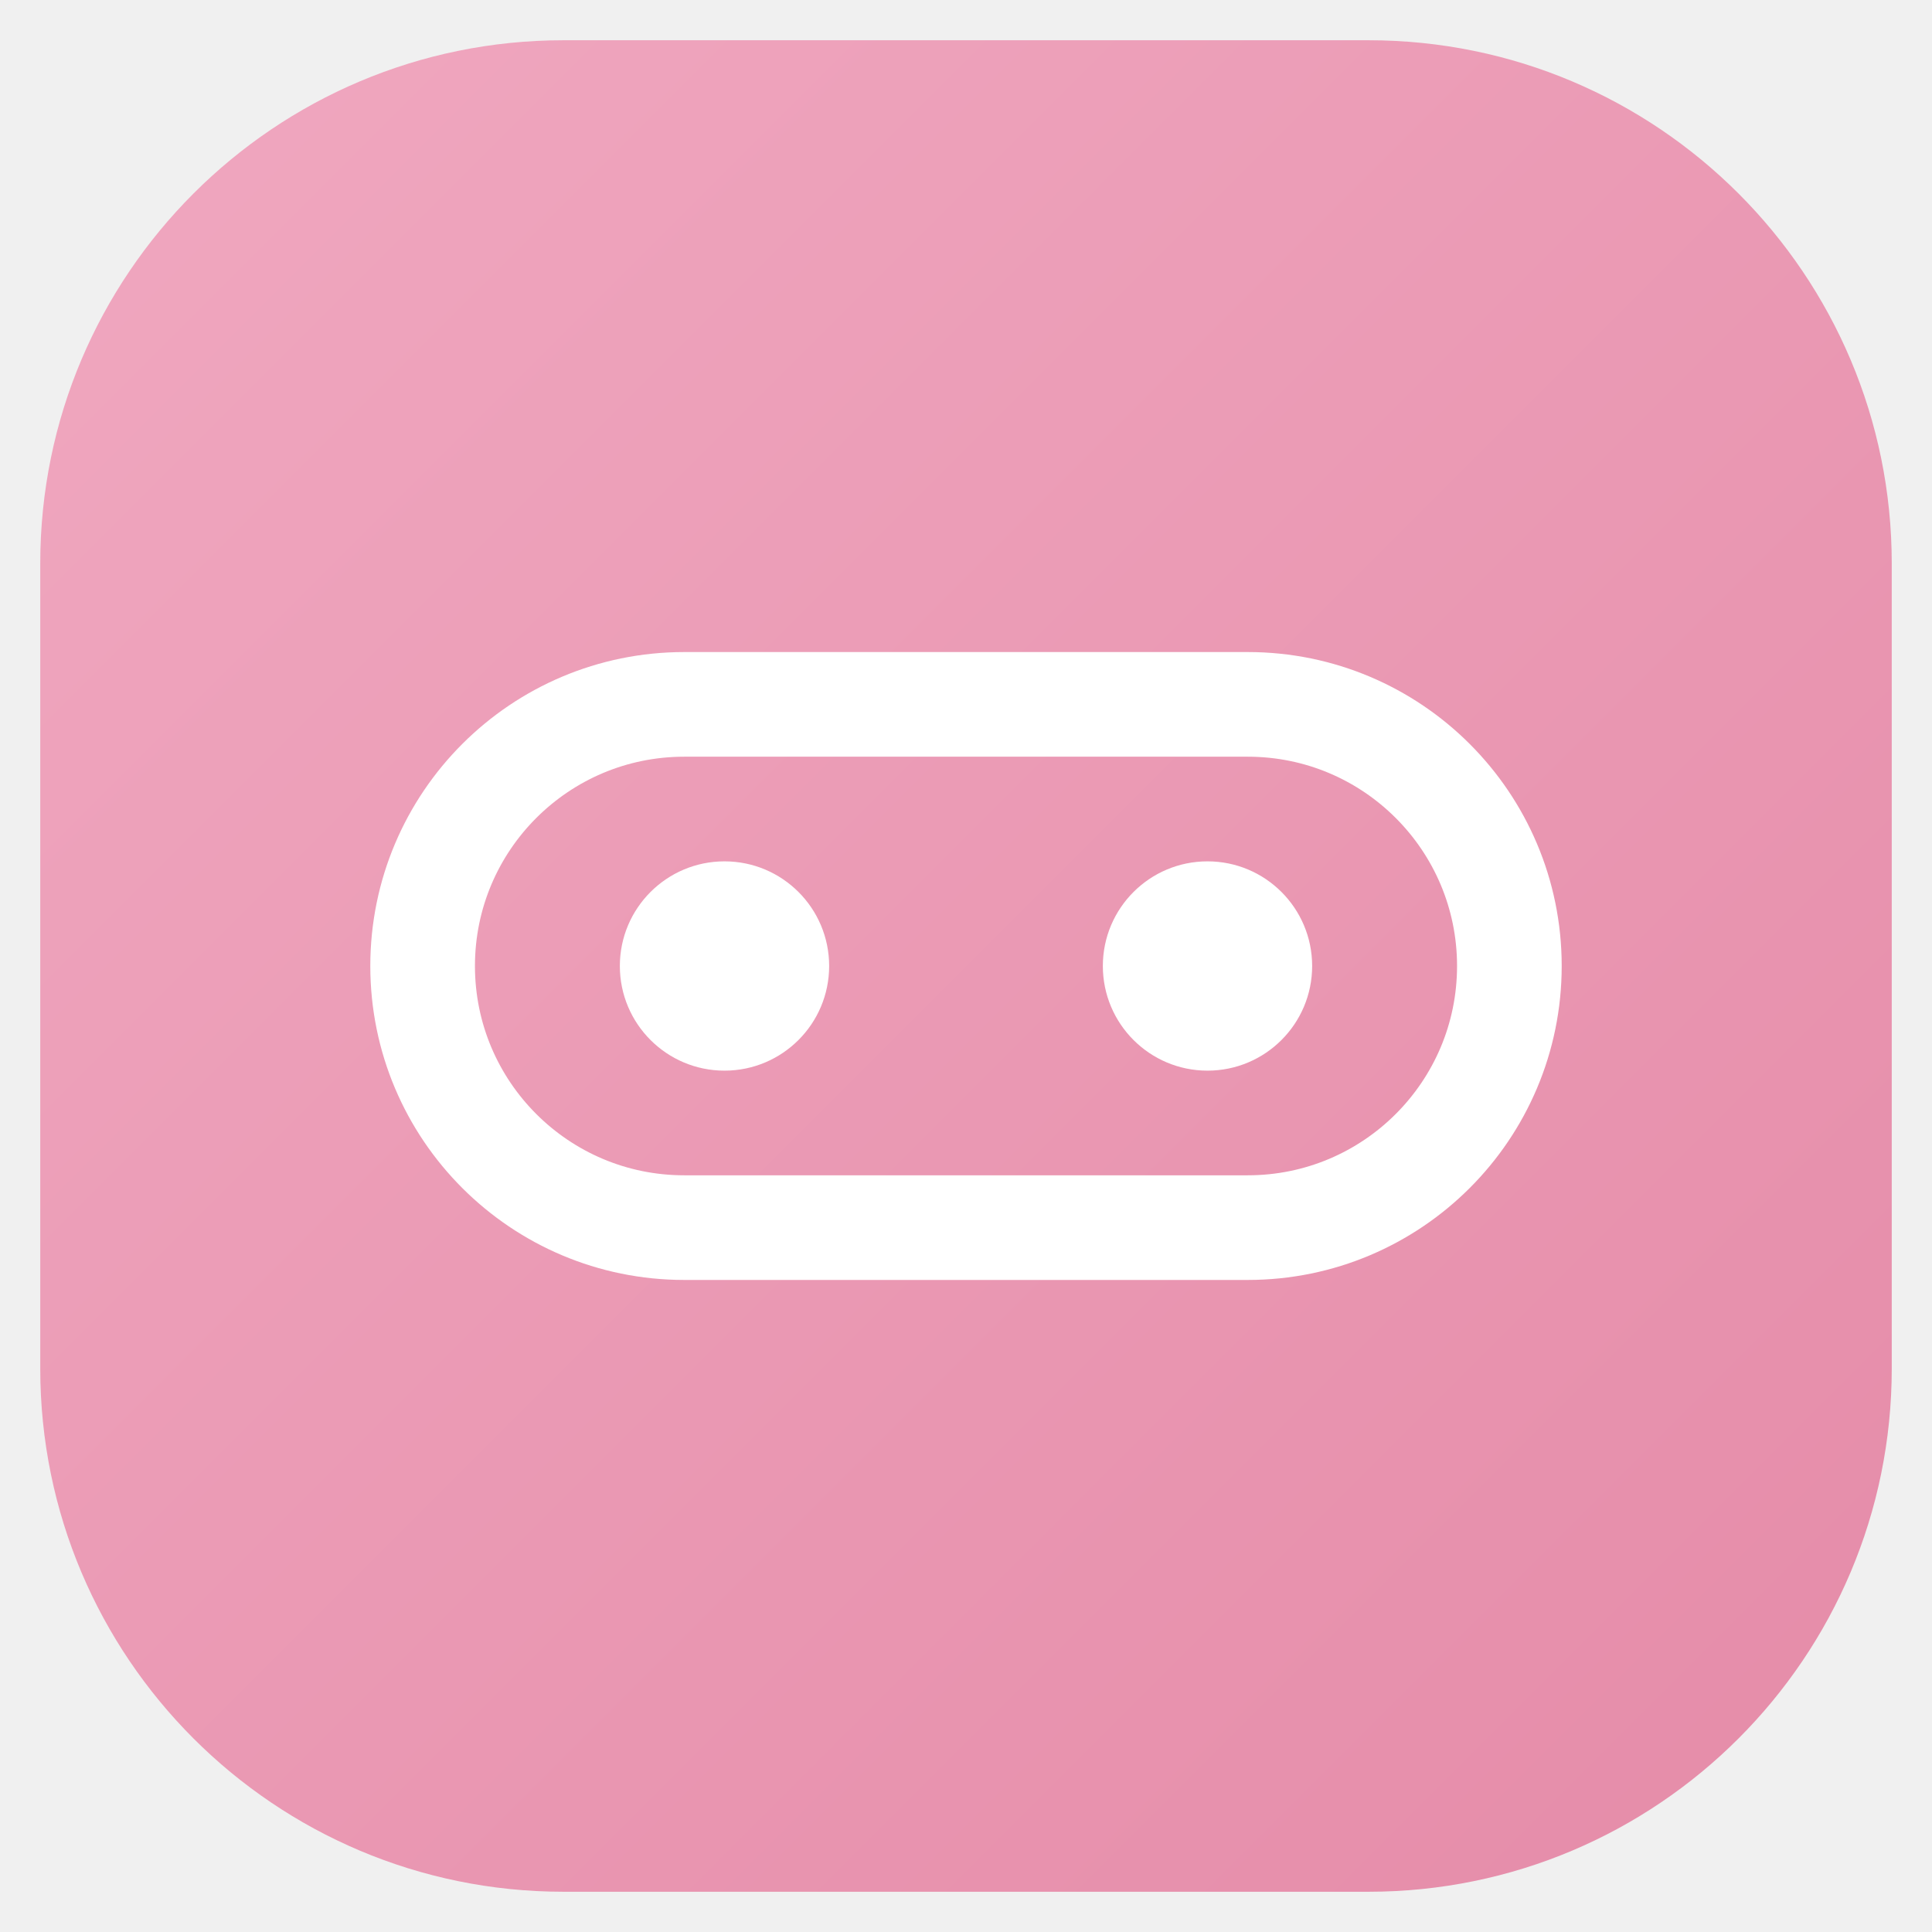
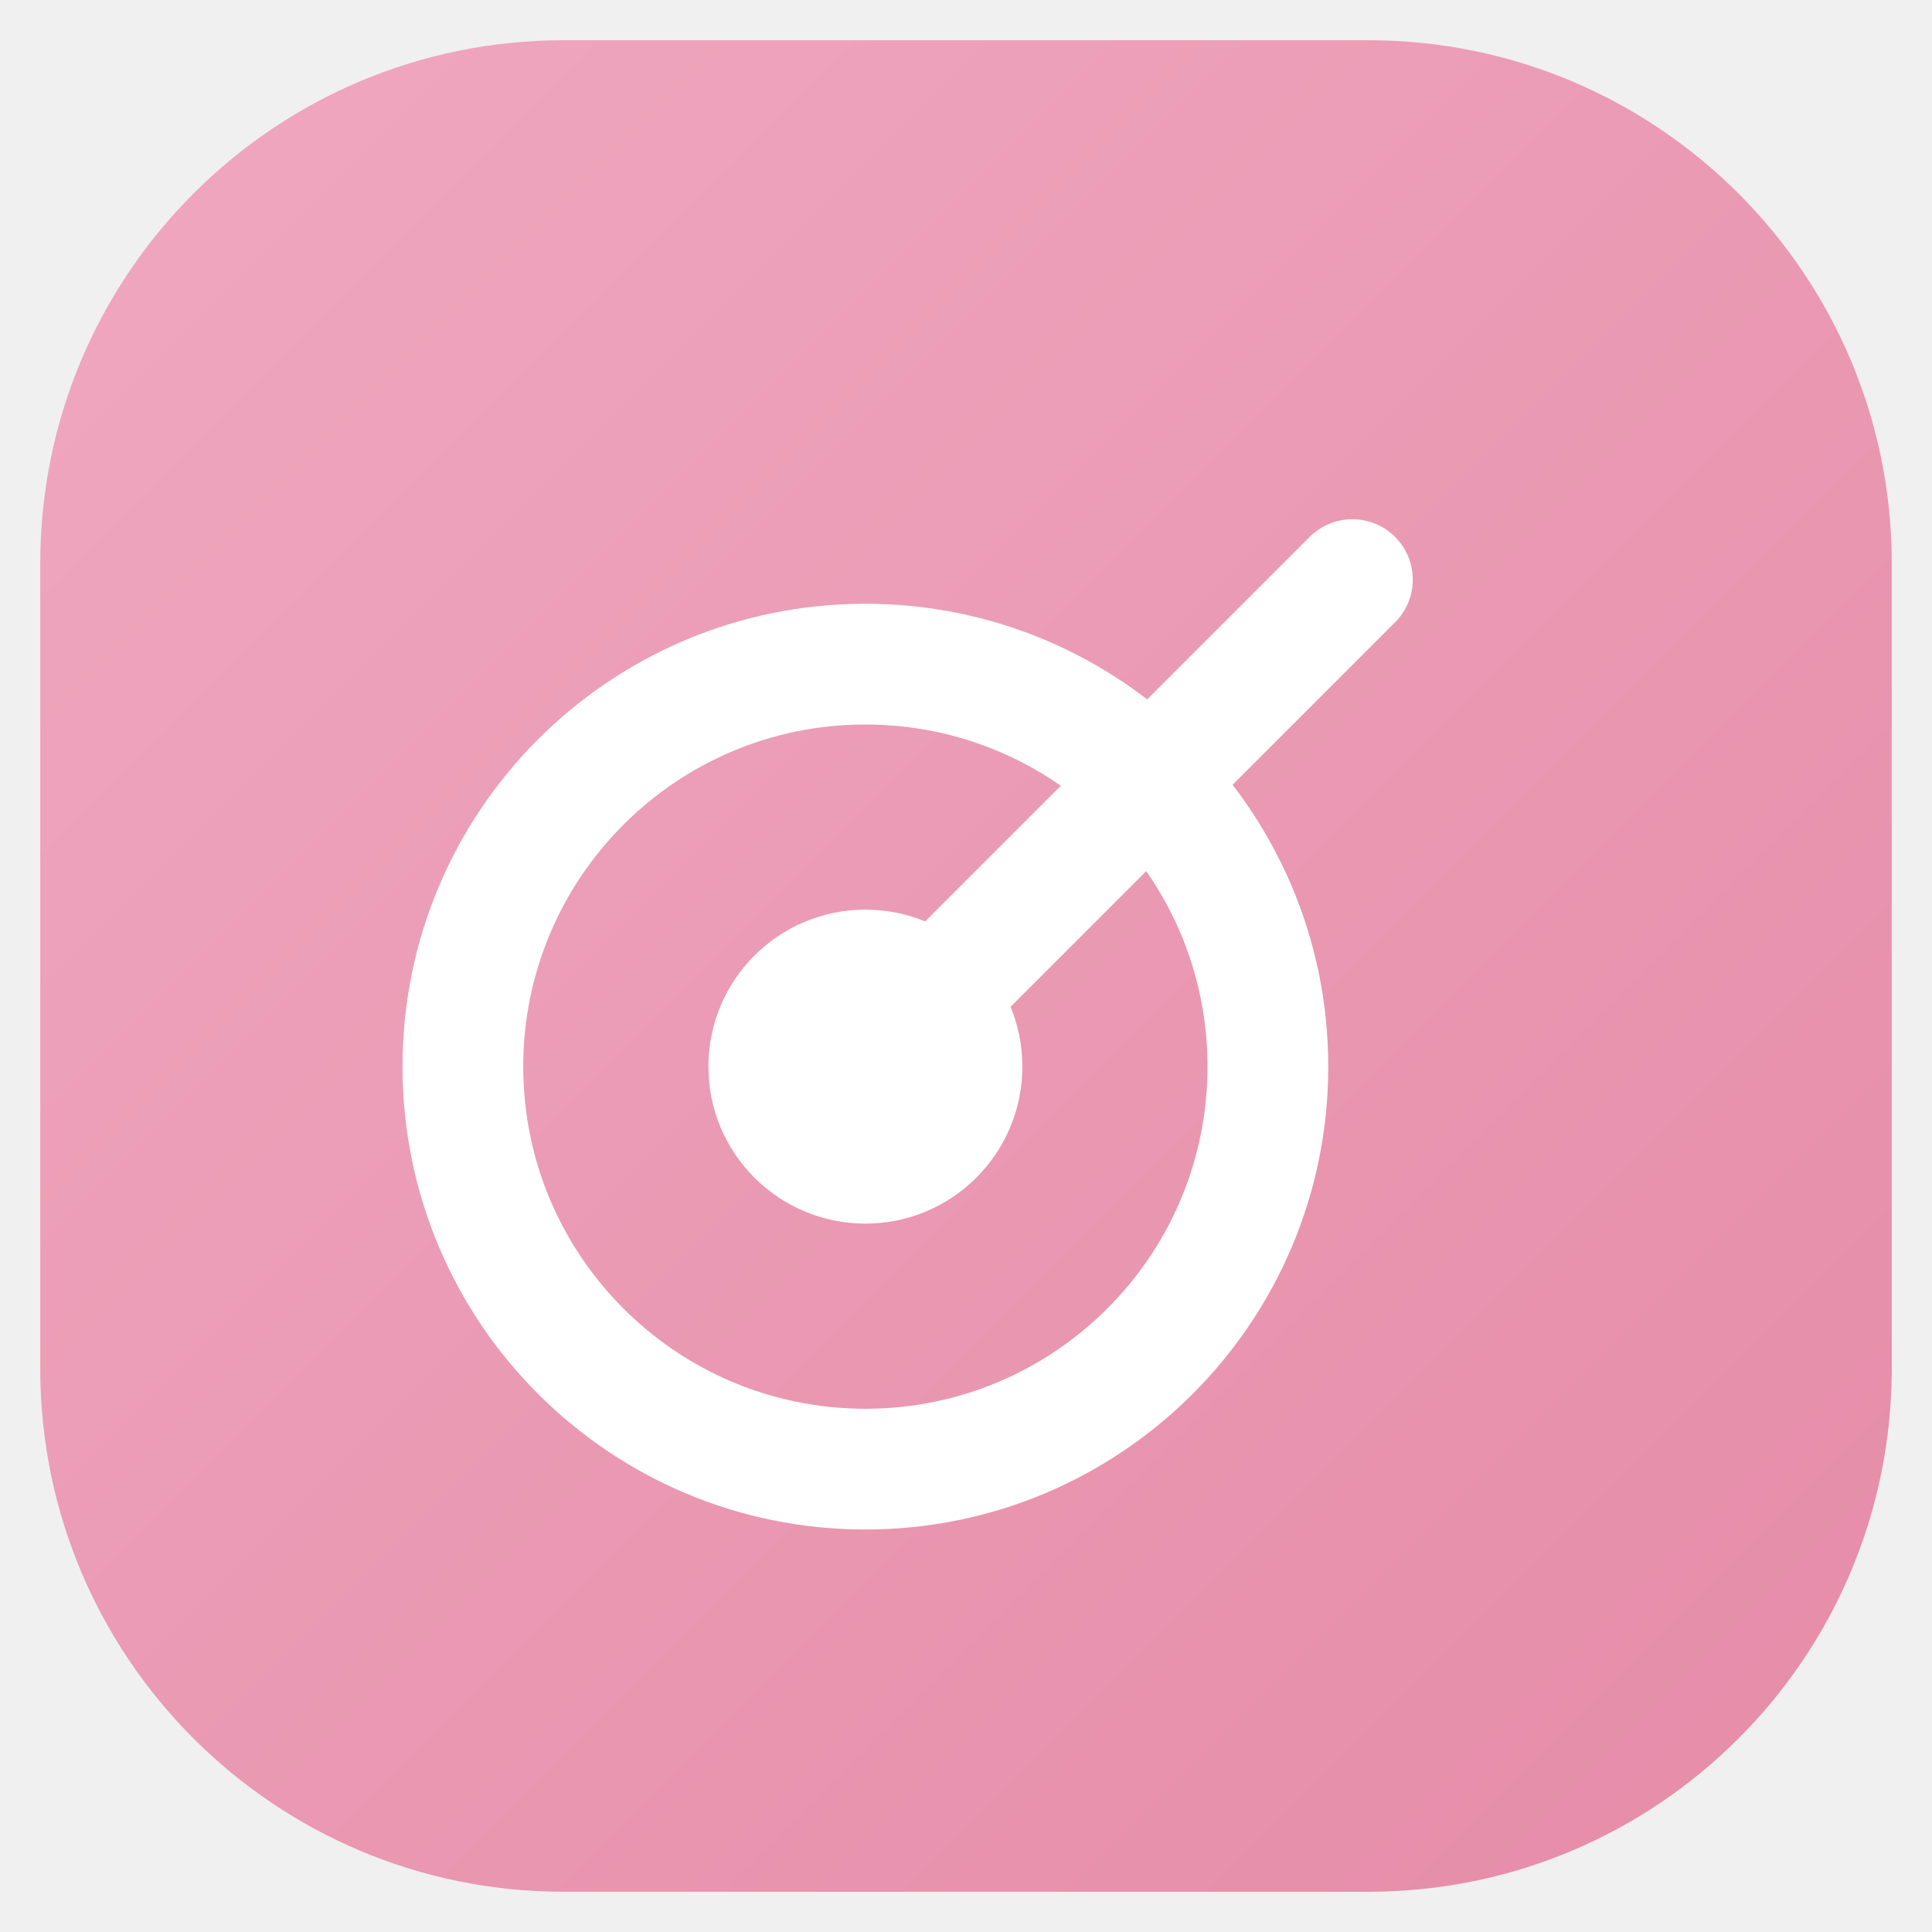
<svg xmlns="http://www.w3.org/2000/svg" viewBox="0 0 48 48" width="48" height="48">
  <defs>
    <linearGradient id="zbzh" x1="0" y1="0" x2="1" y2="1">
      <stop offset="0" stop-color="#F0A8C0" />
      <stop offset="1" stop-color="#E58BA8" />
    </linearGradient>
  </defs>
  <rect x="1" y="1" width="46" height="46" rx="13" fill="url(#zbzh)" />
-   <rect x="10.5" y="17.5" width="27" height="13" rx="6.5" fill="none" stroke="#FFFFFF" stroke-width="2.6" stroke-linecap="round" stroke-linejoin="round" />
-   <circle cx="18" cy="24" r="2.6" fill="#FFFFFF" stroke="none" />
-   <circle cx="30" cy="24" r="2.6" fill="#FFFFFF" stroke="none" />
+   <g fill="none" stroke="#FFFFFF" stroke-width="3" stroke-linecap="round">
+     <circle cx="21.5" cy="26.5" r="10" />
+     <path d="M21.5 26.5L33.6 14.4" />
+   </g>
+   <circle cx="21.5" cy="26.5" r="3.9" fill="#FFFFFF" />
</svg>
